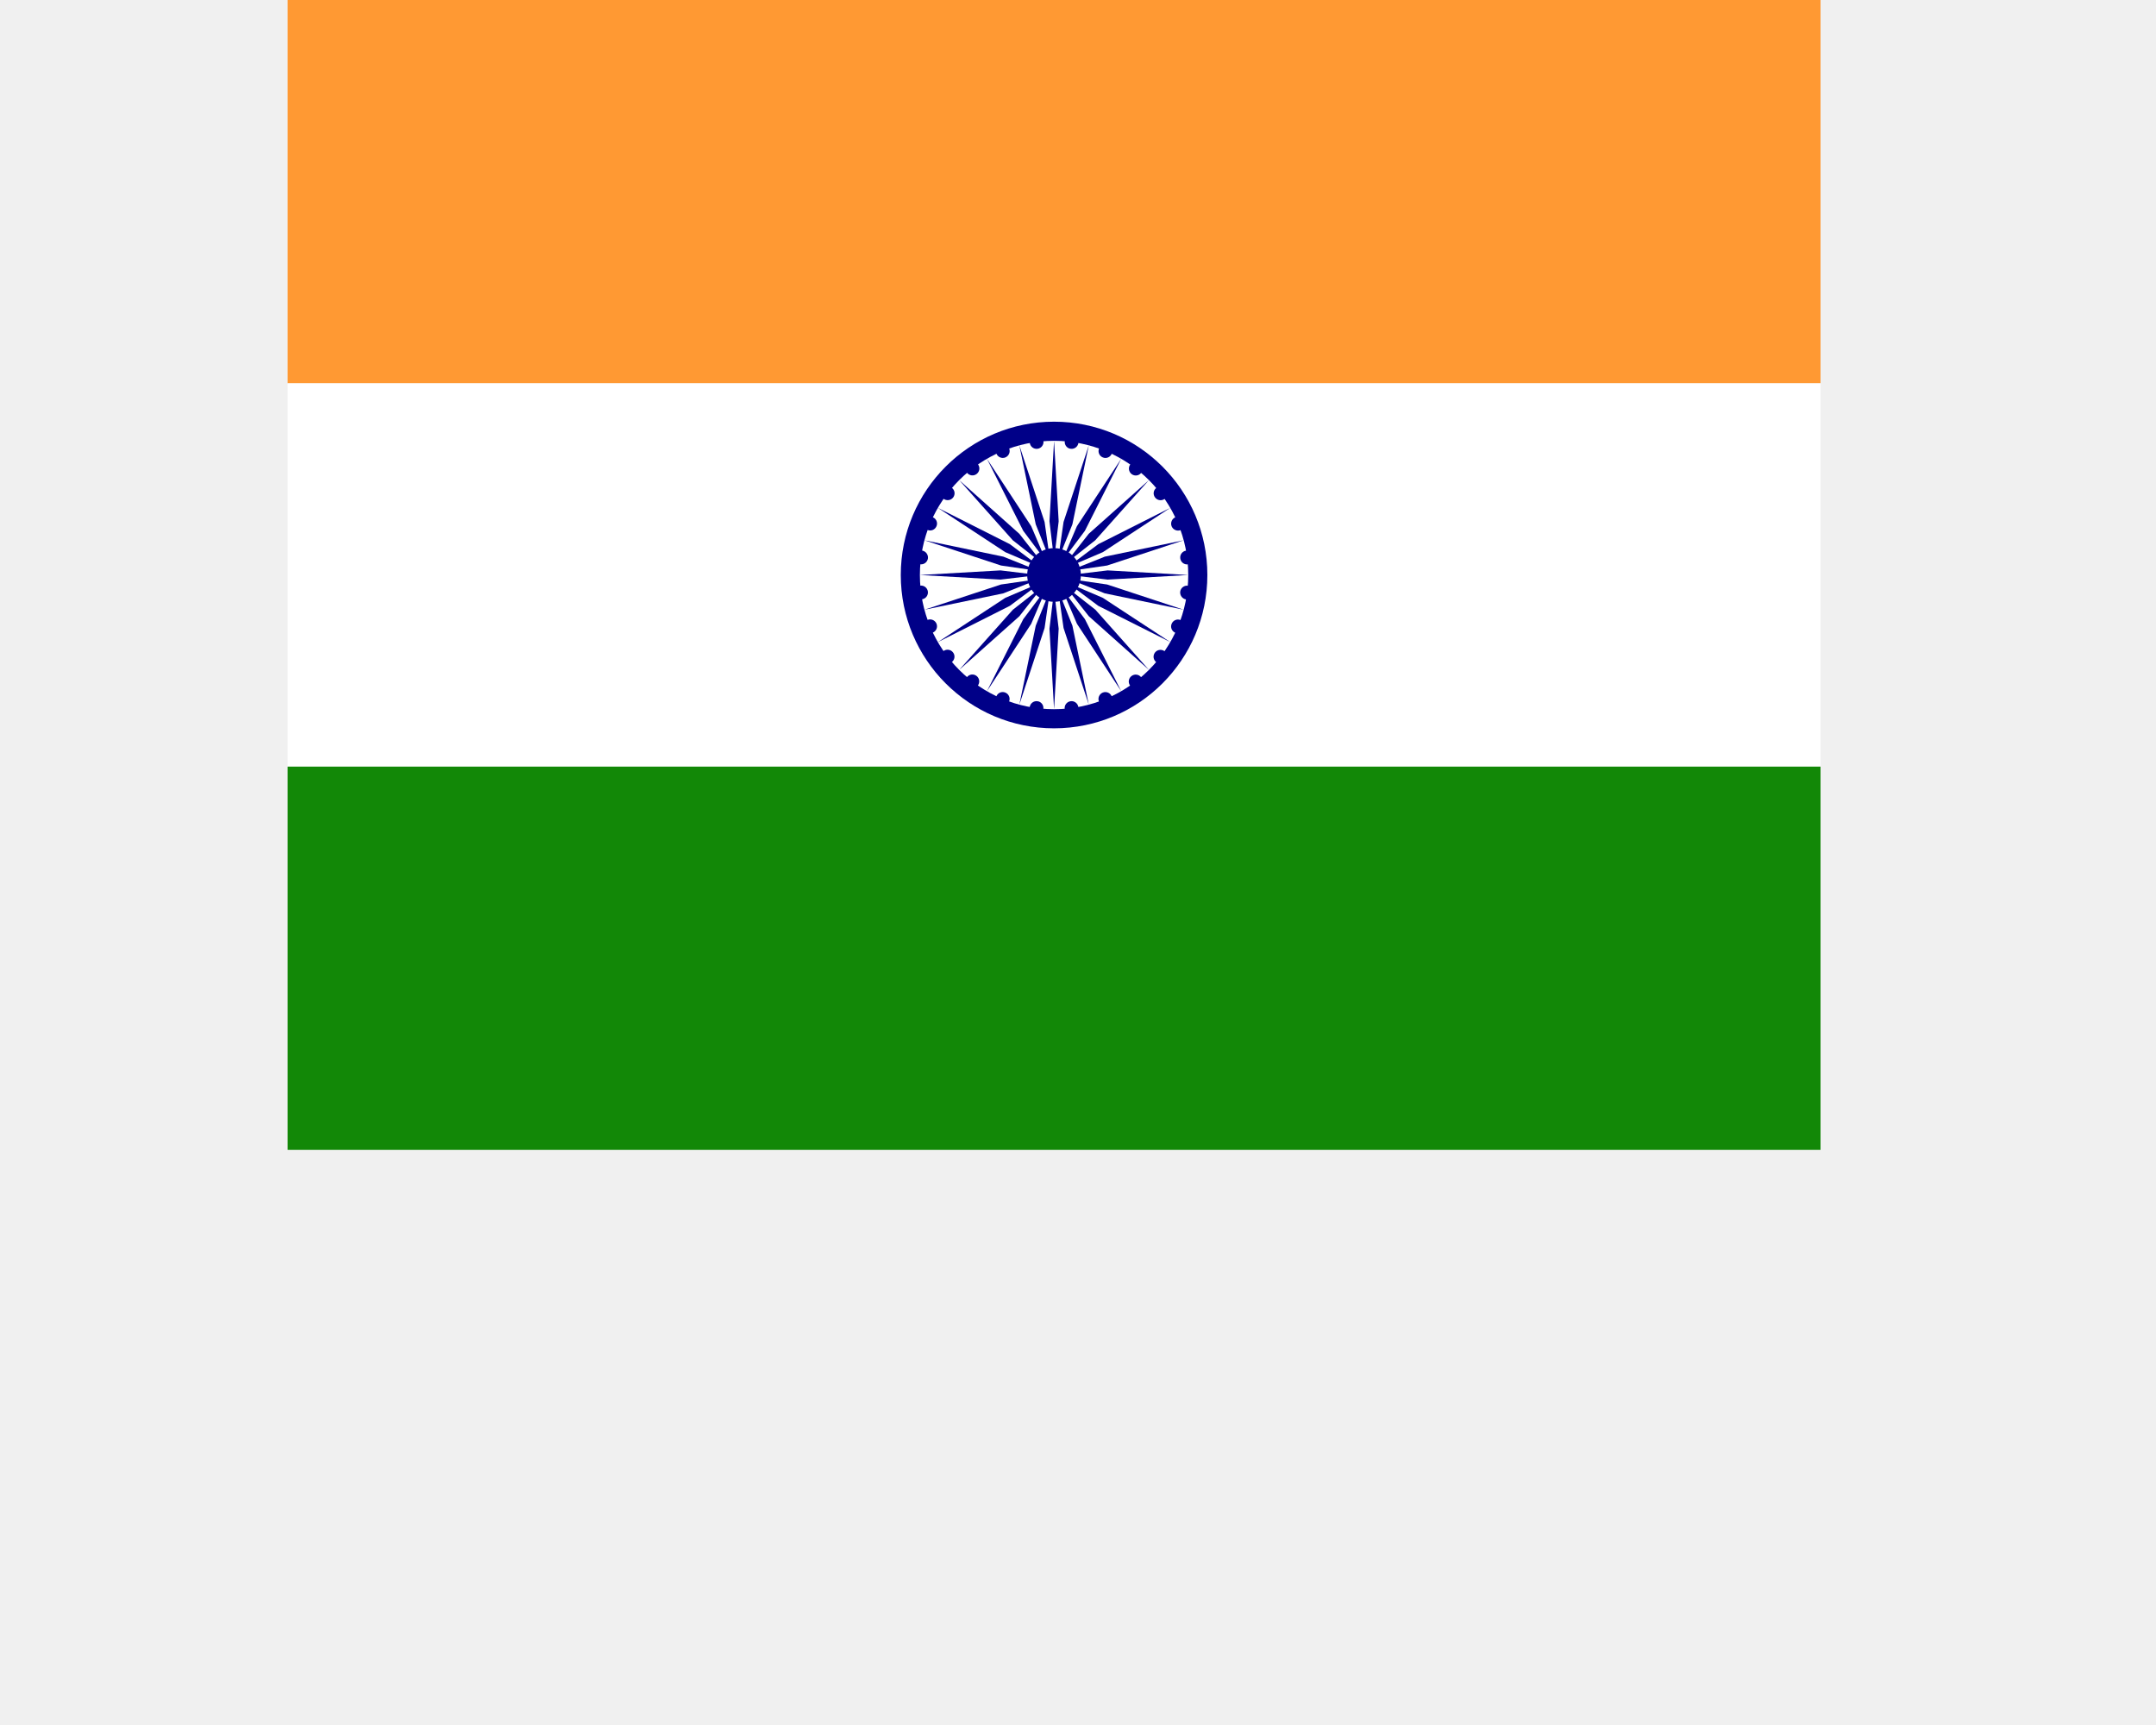
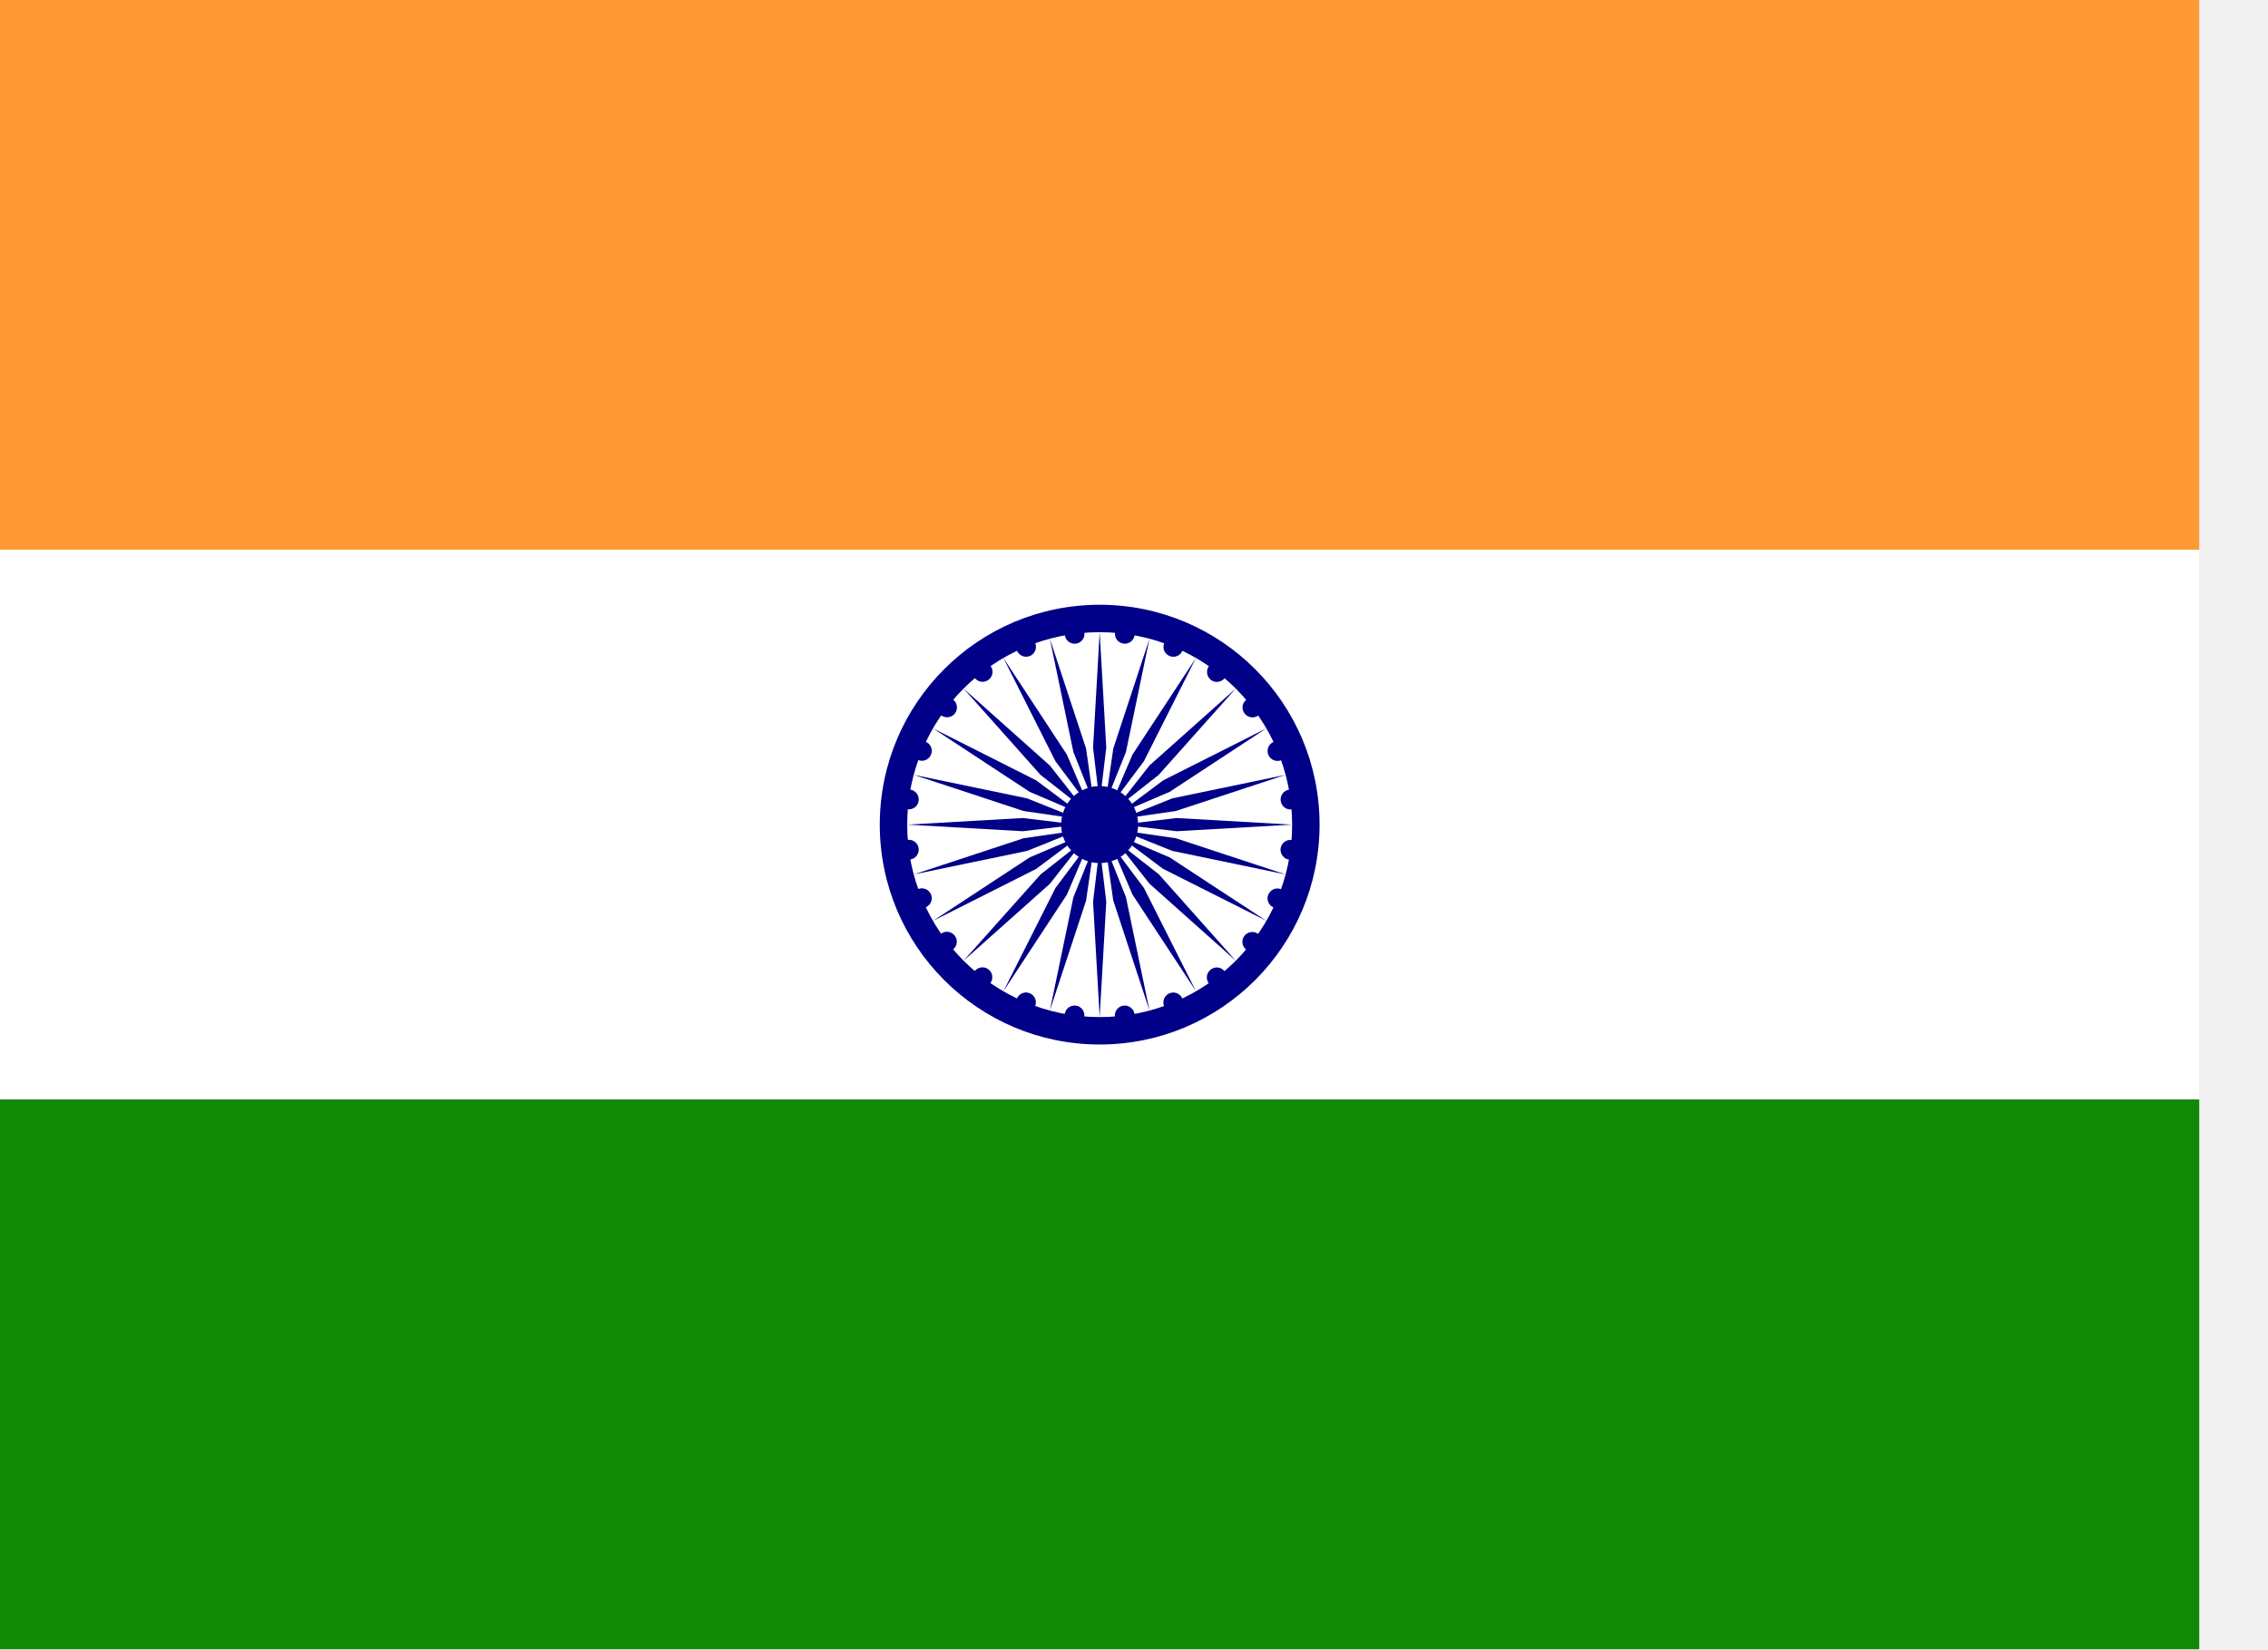
- <svg xmlns="http://www.w3.org/2000/svg" width="30" height="24" viewBox="0 0 30 24" fill="none">
-   <g clip-path="url(#clip0_407_4868)" filter="url(#filter0_d_407_4868)">
-     <path d="M4 0H25.333V5.333H4V0Z" fill="#FF9933" />
-     <path d="M4 5.333H25.333V10.667H4V5.333Z" fill="white" />
-     <path d="M4 10.666H25.333V16H4V10.666Z" fill="#128807" />
-     <path d="M14.667 10.133C15.845 10.133 16.8 9.178 16.8 8C16.8 6.822 15.845 5.867 14.667 5.867C13.489 5.867 12.534 6.822 12.534 8C12.534 9.178 13.489 10.133 14.667 10.133Z" fill="#000088" />
-     <path d="M14.667 9.867C15.698 9.867 16.534 9.031 16.534 8C16.534 6.969 15.698 6.133 14.667 6.133C13.636 6.133 12.8 6.969 12.8 8C12.8 9.031 13.636 9.867 14.667 9.867Z" fill="white" />
-     <path d="M14.667 8.373C14.873 8.373 15.04 8.206 15.04 8C15.04 7.794 14.873 7.626 14.667 7.626C14.461 7.626 14.293 7.794 14.293 8C14.293 8.206 14.461 8.373 14.667 8.373Z" fill="#000088" />
-     <path d="M16.505 8.34C16.558 8.347 16.606 8.31 16.613 8.257C16.62 8.204 16.583 8.156 16.53 8.149C16.478 8.142 16.429 8.179 16.422 8.232C16.416 8.284 16.453 8.333 16.505 8.34Z" fill="#000088" />
-     <path d="M14.667 9.867L14.731 8.747L14.667 8.213L14.603 8.747L14.667 9.867Z" fill="#000088" />
-     <path d="M16.355 8.804C16.404 8.824 16.46 8.801 16.48 8.752C16.5 8.703 16.477 8.647 16.428 8.627C16.379 8.606 16.323 8.63 16.303 8.679C16.282 8.728 16.306 8.784 16.355 8.804Z" fill="#000088" />
-     <path d="M14.184 9.803L14.535 8.738L14.612 8.207L14.412 8.705L14.184 9.803Z" fill="#000088" />
-     <path d="M16.089 9.213C16.131 9.245 16.191 9.238 16.223 9.195C16.256 9.153 16.248 9.093 16.206 9.061C16.163 9.029 16.103 9.037 16.071 9.079C16.039 9.121 16.047 9.181 16.089 9.213Z" fill="#000088" />
-     <path d="M13.733 9.617L14.349 8.679L14.56 8.185L14.238 8.615L13.733 9.617Z" fill="#000088" />
-     <path d="M15.726 9.54C15.759 9.582 15.819 9.59 15.861 9.558C15.903 9.526 15.911 9.465 15.879 9.423C15.847 9.381 15.786 9.373 15.744 9.406C15.702 9.438 15.694 9.498 15.726 9.54Z" fill="#000088" />
-     <path d="M13.347 9.32L14.184 8.574L14.516 8.151L14.094 8.483L13.347 9.32Z" fill="#000088" />
-     <path d="M15.292 9.762C15.312 9.811 15.368 9.834 15.417 9.814C15.466 9.793 15.49 9.737 15.469 9.688C15.449 9.639 15.393 9.616 15.344 9.636C15.295 9.657 15.272 9.713 15.292 9.762Z" fill="#000088" />
-     <path d="M13.05 8.934L14.052 8.429L14.482 8.107L13.988 8.318L13.05 8.934Z" fill="#000088" />
-     <path d="M14.815 9.863C14.822 9.916 14.87 9.953 14.923 9.946C14.975 9.939 15.012 9.891 15.005 9.838C14.998 9.786 14.95 9.749 14.898 9.756C14.845 9.763 14.808 9.811 14.815 9.863Z" fill="#000088" />
-     <path d="M12.864 8.483L13.962 8.255L14.461 8.055L13.929 8.132L12.864 8.483Z" fill="#000088" />
-     <path d="M14.328 9.838C14.321 9.891 14.358 9.939 14.411 9.946C14.463 9.953 14.511 9.916 14.518 9.863C14.525 9.811 14.488 9.762 14.436 9.756C14.383 9.749 14.335 9.786 14.328 9.838Z" fill="#000088" />
-     <path d="M12.801 8L13.921 8.064L14.454 8L13.921 7.936L12.801 8Z" fill="#000088" />
-     <path d="M13.864 9.688C13.843 9.737 13.867 9.793 13.915 9.813C13.964 9.833 14.021 9.81 14.041 9.761C14.061 9.712 14.038 9.656 13.989 9.636C13.94 9.615 13.884 9.639 13.864 9.688Z" fill="#000088" />
-     <path d="M12.864 7.517L13.929 7.868L14.461 7.945L13.962 7.745L12.864 7.517Z" fill="#000088" />
-     <path d="M13.454 9.422C13.421 9.464 13.429 9.524 13.472 9.556C13.514 9.589 13.574 9.581 13.606 9.539C13.638 9.496 13.63 9.436 13.588 9.404C13.546 9.372 13.486 9.38 13.454 9.422Z" fill="#000088" />
-     <path d="M13.05 7.066L13.988 7.682L14.482 7.893L14.052 7.571L13.05 7.066Z" fill="#000088" />
-     <path d="M13.127 9.059C13.085 9.092 13.077 9.152 13.109 9.194C13.141 9.236 13.202 9.244 13.244 9.212C13.286 9.179 13.294 9.119 13.261 9.077C13.229 9.035 13.169 9.027 13.127 9.059Z" fill="#000088" />
-     <path d="M13.347 6.68L14.093 7.517L14.516 7.849L14.184 7.427L13.347 6.68Z" fill="#000088" />
-     <path d="M12.905 8.625C12.856 8.645 12.833 8.701 12.853 8.75C12.873 8.799 12.93 8.823 12.979 8.802C13.028 8.782 13.051 8.726 13.031 8.677C13.01 8.628 12.954 8.605 12.905 8.625Z" fill="#000088" />
-     <path d="M13.733 6.383L14.238 7.385L14.56 7.815L14.349 7.321L13.733 6.383Z" fill="#000088" />
-     <path d="M12.804 8.148C12.751 8.155 12.714 8.203 12.721 8.256C12.728 8.308 12.776 8.345 12.829 8.338C12.881 8.331 12.918 8.283 12.911 8.23C12.904 8.178 12.856 8.141 12.804 8.148Z" fill="#000088" />
-     <path d="M14.184 6.197L14.412 7.295L14.611 7.794L14.535 7.262L14.184 6.197Z" fill="#000088" />
-     <path d="M12.829 7.66C12.776 7.653 12.728 7.69 12.721 7.743C12.714 7.796 12.751 7.844 12.804 7.851C12.856 7.858 12.905 7.821 12.912 7.768C12.918 7.716 12.881 7.667 12.829 7.66Z" fill="#000088" />
-     <path d="M14.667 6.133L14.603 7.253L14.667 7.787L14.731 7.253L14.667 6.133Z" fill="#000088" />
-     <path d="M12.979 7.196C12.93 7.176 12.874 7.199 12.854 7.248C12.834 7.297 12.857 7.353 12.906 7.373C12.955 7.394 13.011 7.37 13.031 7.321C13.052 7.272 13.028 7.216 12.979 7.196Z" fill="#000088" />
-     <path d="M15.15 6.197L14.799 7.262L14.722 7.793L14.922 7.295L15.15 6.197Z" fill="#000088" />
-     <path d="M13.245 6.787C13.203 6.755 13.143 6.762 13.111 6.805C13.078 6.847 13.086 6.907 13.128 6.939C13.171 6.971 13.231 6.963 13.263 6.921C13.295 6.879 13.287 6.819 13.245 6.787Z" fill="#000088" />
-     <path d="M15.601 6.383L14.985 7.321L14.774 7.815L15.096 7.385L15.601 6.383Z" fill="#000088" />
-     <path d="M13.608 6.46C13.575 6.418 13.515 6.41 13.473 6.442C13.431 6.474 13.423 6.535 13.455 6.577C13.488 6.619 13.548 6.627 13.59 6.594C13.632 6.562 13.64 6.502 13.608 6.46Z" fill="#000088" />
-     <path d="M15.987 6.68L15.15 7.426L14.818 7.849L15.24 7.517L15.987 6.68Z" fill="#000088" />
-     <path d="M14.042 6.238C14.022 6.189 13.966 6.166 13.917 6.186C13.868 6.207 13.844 6.263 13.865 6.312C13.885 6.361 13.941 6.384 13.99 6.364C14.039 6.343 14.062 6.287 14.042 6.238Z" fill="#000088" />
-     <path d="M16.284 7.066L15.282 7.571L14.852 7.893L15.346 7.682L16.284 7.066Z" fill="#000088" />
-     <path d="M14.519 6.137C14.512 6.084 14.464 6.047 14.411 6.054C14.359 6.061 14.322 6.109 14.329 6.162C14.336 6.214 14.384 6.251 14.437 6.244C14.489 6.237 14.526 6.189 14.519 6.137Z" fill="#000088" />
-     <path d="M16.47 7.517L15.372 7.745L14.873 7.945L15.405 7.868L16.47 7.517Z" fill="#000088" />
-     <path d="M15.006 6.162C15.013 6.109 14.976 6.061 14.924 6.054C14.871 6.047 14.823 6.084 14.816 6.137C14.809 6.189 14.846 6.238 14.898 6.244C14.951 6.251 14.999 6.214 15.006 6.162Z" fill="#000088" />
-     <path d="M16.533 8L15.413 7.936L14.88 8L15.413 8.064L16.533 8Z" fill="#000088" />
-     <path d="M15.47 6.312C15.491 6.263 15.467 6.207 15.418 6.187C15.37 6.167 15.313 6.19 15.293 6.239C15.273 6.288 15.296 6.344 15.345 6.364C15.394 6.385 15.45 6.361 15.47 6.312Z" fill="#000088" />
-     <path d="M16.47 8.483L15.405 8.132L14.873 8.055L15.372 8.255L16.47 8.483Z" fill="#000088" />
-     <path d="M15.88 6.578C15.912 6.536 15.905 6.476 15.863 6.443C15.82 6.411 15.76 6.419 15.728 6.461C15.696 6.503 15.704 6.563 15.746 6.596C15.788 6.628 15.848 6.62 15.88 6.578Z" fill="#000088" />
-     <path d="M16.284 8.933L15.346 8.318L14.852 8.107L15.282 8.429L16.284 8.933Z" fill="#000088" />
-     <path d="M16.207 6.94C16.249 6.908 16.257 6.848 16.225 6.805C16.193 6.763 16.132 6.755 16.09 6.788C16.048 6.82 16.04 6.88 16.073 6.922C16.105 6.964 16.165 6.972 16.207 6.94Z" fill="#000088" />
-     <path d="M15.987 9.32L15.241 8.482L14.818 8.151L15.15 8.573L15.987 9.32Z" fill="#000088" />
-     <path d="M16.429 7.375C16.478 7.354 16.501 7.298 16.481 7.249C16.46 7.2 16.404 7.177 16.355 7.197C16.306 7.217 16.283 7.274 16.303 7.323C16.324 7.372 16.38 7.395 16.429 7.375Z" fill="#000088" />
-     <path d="M15.601 9.616L15.096 8.614L14.774 8.184L14.985 8.678L15.601 9.616Z" fill="#000088" />
-     <path d="M16.53 7.852C16.583 7.845 16.62 7.797 16.613 7.744C16.606 7.691 16.558 7.654 16.505 7.661C16.453 7.668 16.416 7.716 16.423 7.769C16.43 7.822 16.478 7.859 16.53 7.852Z" fill="#000088" />
-     <path d="M15.15 9.803L14.922 8.704L14.723 8.206L14.799 8.737L15.15 9.803Z" fill="#000088" />
-   </g>
-   <defs>
-     <filter id="filter0_d_407_4868" x="0" y="0" width="29.334" height="24" filterUnits="userSpaceOnUse" color-interpolation-filters="sRGB">
-       <feFlood flood-opacity="0" result="BackgroundImageFix" />
-       <feColorMatrix in="SourceAlpha" type="matrix" values="0 0 0 0 0 0 0 0 0 0 0 0 0 0 0 0 0 0 127 0" result="hardAlpha" />
-       <feOffset dy="4" />
-       <feGaussianBlur stdDeviation="2" />
-       <feComposite in2="hardAlpha" operator="out" />
-       <feColorMatrix type="matrix" values="0 0 0 0 0 0 0 0 0 0 0 0 0 0 0 0 0 0 0.25 0" />
-       <feBlend mode="normal" in2="BackgroundImageFix" result="effect1_dropShadow_407_4868" />
-       <feBlend mode="normal" in="SourceGraphic" in2="effect1_dropShadow_407_4868" result="shape" />
-     </filter>
-     <clipPath id="clip0_407_4868">
-       <rect width="21.333" height="16" fill="white" transform="translate(4)" />
-     </clipPath>
-   </defs>
+ <svg xmlns="http://www.w3.org/2000/svg" width="22" height="16" viewBox="0 0 22 16" fill="none">
+   <path d="M0 0H21.333V5.333H0V0Z" fill="#FF9933" />
+   <path d="M0 5.333H21.333V10.667H0V5.333Z" fill="white" />
+   <path d="M0 10.666H21.333V16H0V10.666Z" fill="#128807" />
+   <path d="M10.667 10.133C11.845 10.133 12.8 9.178 12.8 8C12.8 6.822 11.845 5.867 10.667 5.867C9.489 5.867 8.534 6.822 8.534 8C8.534 9.178 9.489 10.133 10.667 10.133Z" fill="#000088" />
+   <path d="M10.667 9.867C11.698 9.867 12.534 9.031 12.534 8C12.534 6.969 11.698 6.133 10.667 6.133C9.636 6.133 8.8 6.969 8.8 8C8.8 9.031 9.636 9.867 10.667 9.867Z" fill="white" />
+   <path d="M10.667 8.373C10.873 8.373 11.04 8.206 11.04 8C11.04 7.794 10.873 7.626 10.667 7.626C10.461 7.626 10.293 7.794 10.293 8C10.293 8.206 10.461 8.373 10.667 8.373Z" fill="#000088" />
+   <path d="M12.505 8.34C12.558 8.347 12.606 8.31 12.613 8.257C12.62 8.204 12.583 8.156 12.53 8.149C12.478 8.142 12.429 8.179 12.422 8.232C12.416 8.284 12.453 8.333 12.505 8.34Z" fill="#000088" />
+   <path d="M10.667 9.867L10.731 8.747L10.667 8.213L10.603 8.747L10.667 9.867Z" fill="#000088" />
+   <path d="M12.355 8.804C12.404 8.824 12.46 8.801 12.48 8.752C12.5 8.703 12.477 8.647 12.428 8.627C12.379 8.606 12.323 8.63 12.303 8.679C12.282 8.728 12.306 8.784 12.355 8.804Z" fill="#000088" />
+   <path d="M10.184 9.803L10.535 8.738L10.612 8.207L10.412 8.705L10.184 9.803Z" fill="#000088" />
+   <path d="M12.089 9.213C12.131 9.245 12.191 9.238 12.223 9.195C12.256 9.153 12.248 9.093 12.206 9.061C12.164 9.029 12.103 9.037 12.071 9.079C12.039 9.121 12.047 9.181 12.089 9.213Z" fill="#000088" />
+   <path d="M9.733 9.617L10.349 8.679L10.56 8.185L10.238 8.615L9.733 9.617Z" fill="#000088" />
+   <path d="M11.726 9.54C11.759 9.582 11.819 9.59 11.861 9.558C11.903 9.526 11.911 9.465 11.879 9.423C11.847 9.381 11.786 9.373 11.744 9.406C11.702 9.438 11.694 9.498 11.726 9.54Z" fill="#000088" />
+   <path d="M9.347 9.32L10.184 8.574L10.516 8.151L10.094 8.483L9.347 9.32Z" fill="#000088" />
+   <path d="M11.292 9.762C11.312 9.811 11.368 9.834 11.417 9.814C11.466 9.793 11.49 9.737 11.469 9.688C11.449 9.639 11.393 9.616 11.344 9.636C11.295 9.657 11.272 9.713 11.292 9.762Z" fill="#000088" />
+   <path d="M9.05 8.934L10.052 8.429L10.482 8.107L9.988 8.318L9.05 8.934Z" fill="#000088" />
+   <path d="M10.815 9.863C10.822 9.916 10.87 9.953 10.923 9.946C10.975 9.939 11.012 9.891 11.005 9.838C10.998 9.786 10.95 9.749 10.898 9.756C10.845 9.763 10.808 9.811 10.815 9.863Z" fill="#000088" />
+   <path d="M8.864 8.483L9.962 8.255L10.461 8.055L9.929 8.132L8.864 8.483Z" fill="#000088" />
+   <path d="M10.328 9.838C10.321 9.891 10.358 9.939 10.411 9.946C10.463 9.953 10.511 9.916 10.518 9.863C10.525 9.811 10.488 9.762 10.436 9.756C10.383 9.749 10.335 9.786 10.328 9.838Z" fill="#000088" />
+   <path d="M8.801 8L9.921 8.064L10.454 8L9.921 7.936L8.801 8Z" fill="#000088" />
+   <path d="M9.864 9.688C9.843 9.737 9.866 9.793 9.915 9.813C9.964 9.833 10.021 9.81 10.041 9.761C10.061 9.712 10.038 9.656 9.989 9.636C9.94 9.615 9.884 9.639 9.864 9.688Z" fill="#000088" />
+   <path d="M8.864 7.517L9.929 7.868L10.461 7.945L9.962 7.745L8.864 7.517Z" fill="#000088" />
+   <path d="M9.454 9.422C9.422 9.464 9.429 9.524 9.472 9.556C9.514 9.589 9.574 9.581 9.606 9.539C9.638 9.496 9.63 9.436 9.588 9.404C9.546 9.372 9.486 9.38 9.454 9.422Z" fill="#000088" />
+   <path d="M9.05 7.066L9.988 7.682L10.482 7.893L10.052 7.571L9.05 7.066Z" fill="#000088" />
+   <path d="M9.127 9.059C9.085 9.092 9.077 9.152 9.109 9.194C9.141 9.236 9.202 9.244 9.244 9.212C9.286 9.179 9.294 9.119 9.261 9.077C9.229 9.035 9.169 9.027 9.127 9.059Z" fill="#000088" />
+   <path d="M9.347 6.68L10.093 7.517L10.516 7.849L10.184 7.427L9.347 6.68Z" fill="#000088" />
+   <path d="M8.905 8.625C8.856 8.645 8.833 8.701 8.853 8.75C8.874 8.799 8.93 8.823 8.979 8.802C9.028 8.782 9.051 8.726 9.031 8.677C9.01 8.628 8.954 8.605 8.905 8.625Z" fill="#000088" />
+   <path d="M9.733 6.383L10.238 7.385L10.56 7.815L10.349 7.321L9.733 6.383Z" fill="#000088" />
+   <path d="M8.804 8.148C8.751 8.155 8.714 8.203 8.721 8.256C8.728 8.308 8.776 8.345 8.829 8.338C8.881 8.331 8.918 8.283 8.911 8.23C8.904 8.178 8.856 8.141 8.804 8.148Z" fill="#000088" />
+   <path d="M10.184 6.197L10.412 7.295L10.611 7.794L10.535 7.262L10.184 6.197Z" fill="#000088" />
+   <path d="M8.829 7.66C8.776 7.653 8.728 7.69 8.721 7.743C8.714 7.796 8.751 7.844 8.804 7.851C8.856 7.858 8.905 7.821 8.911 7.768C8.918 7.716 8.881 7.667 8.829 7.66Z" fill="#000088" />
+   <path d="M10.667 6.133L10.603 7.253L10.667 7.787L10.731 7.253L10.667 6.133Z" fill="#000088" />
+   <path d="M8.979 7.196C8.93 7.176 8.874 7.199 8.854 7.248C8.834 7.297 8.857 7.353 8.906 7.373C8.955 7.394 9.011 7.37 9.031 7.321C9.052 7.272 9.028 7.216 8.979 7.196Z" fill="#000088" />
+   <path d="M11.15 6.197L10.799 7.262L10.722 7.793L10.922 7.295L11.15 6.197Z" fill="#000088" />
+   <path d="M9.245 6.787C9.203 6.755 9.143 6.762 9.111 6.805C9.078 6.847 9.086 6.907 9.128 6.939C9.17 6.971 9.231 6.963 9.263 6.921C9.295 6.879 9.287 6.819 9.245 6.787Z" fill="#000088" />
+   <path d="M11.601 6.383L10.985 7.321L10.774 7.815L11.096 7.385L11.601 6.383Z" fill="#000088" />
+   <path d="M9.608 6.46C9.575 6.418 9.515 6.41 9.473 6.442C9.431 6.474 9.423 6.535 9.455 6.577C9.488 6.619 9.548 6.627 9.59 6.594C9.632 6.562 9.64 6.502 9.608 6.46Z" fill="#000088" />
+   <path d="M11.987 6.68L11.15 7.426L10.818 7.849L11.24 7.517L11.987 6.68Z" fill="#000088" />
+   <path d="M10.042 6.238C10.022 6.189 9.966 6.166 9.917 6.186C9.868 6.207 9.844 6.263 9.865 6.312C9.885 6.361 9.941 6.384 9.99 6.364C10.039 6.343 10.062 6.287 10.042 6.238Z" fill="#000088" />
+   <path d="M12.284 7.066L11.282 7.571L10.852 7.893L11.346 7.682L12.284 7.066Z" fill="#000088" />
+   <path d="M10.519 6.137C10.512 6.084 10.464 6.047 10.411 6.054C10.359 6.061 10.322 6.109 10.329 6.162C10.336 6.214 10.384 6.251 10.437 6.244C10.489 6.237 10.526 6.189 10.519 6.137Z" fill="#000088" />
+   <path d="M12.47 7.517L11.372 7.745L10.873 7.945L11.405 7.868L12.47 7.517Z" fill="#000088" />
+   <path d="M11.006 6.162C11.013 6.109 10.976 6.061 10.924 6.054C10.871 6.047 10.823 6.084 10.816 6.137C10.809 6.189 10.846 6.238 10.898 6.244C10.951 6.251 10.999 6.214 11.006 6.162Z" fill="#000088" />
+   <path d="M12.533 8L11.413 7.936L10.88 8L11.413 8.064L12.533 8Z" fill="#000088" />
+   <path d="M11.47 6.312C11.491 6.263 11.467 6.207 11.418 6.187C11.37 6.167 11.313 6.19 11.293 6.239C11.273 6.288 11.296 6.344 11.345 6.364C11.394 6.385 11.45 6.361 11.47 6.312Z" fill="#000088" />
+   <path d="M12.47 8.483L11.405 8.132L10.873 8.055L11.372 8.255L12.47 8.483Z" fill="#000088" />
+   <path d="M11.88 6.578C11.912 6.536 11.905 6.476 11.863 6.443C11.82 6.411 11.76 6.419 11.728 6.461C11.696 6.503 11.704 6.563 11.746 6.596C11.788 6.628 11.848 6.62 11.88 6.578Z" fill="#000088" />
+   <path d="M12.284 8.933L11.346 8.318L10.852 8.107L11.282 8.429L12.284 8.933Z" fill="#000088" />
+   <path d="M12.207 6.94C12.249 6.908 12.257 6.848 12.225 6.805C12.193 6.763 12.132 6.755 12.09 6.788C12.048 6.82 12.04 6.88 12.073 6.922C12.105 6.964 12.165 6.972 12.207 6.94Z" fill="#000088" />
+   <path d="M11.987 9.32L11.241 8.482L10.818 8.151L11.15 8.573L11.987 9.32Z" fill="#000088" />
+   <path d="M12.429 7.375C12.478 7.354 12.501 7.298 12.481 7.249C12.46 7.2 12.404 7.177 12.355 7.197C12.306 7.217 12.283 7.274 12.303 7.323C12.324 7.372 12.38 7.395 12.429 7.375Z" fill="#000088" />
+   <path d="M11.601 9.616L11.096 8.614L10.774 8.184L10.985 8.678L11.601 9.616Z" fill="#000088" />
+   <path d="M12.53 7.852C12.583 7.845 12.62 7.797 12.613 7.744C12.606 7.691 12.558 7.654 12.505 7.661C12.453 7.668 12.416 7.716 12.423 7.769C12.43 7.822 12.478 7.859 12.53 7.852Z" fill="#000088" />
+   <path d="M11.15 9.803L10.922 8.704L10.723 8.206L10.799 8.737L11.15 9.803Z" fill="#000088" />
</svg>
